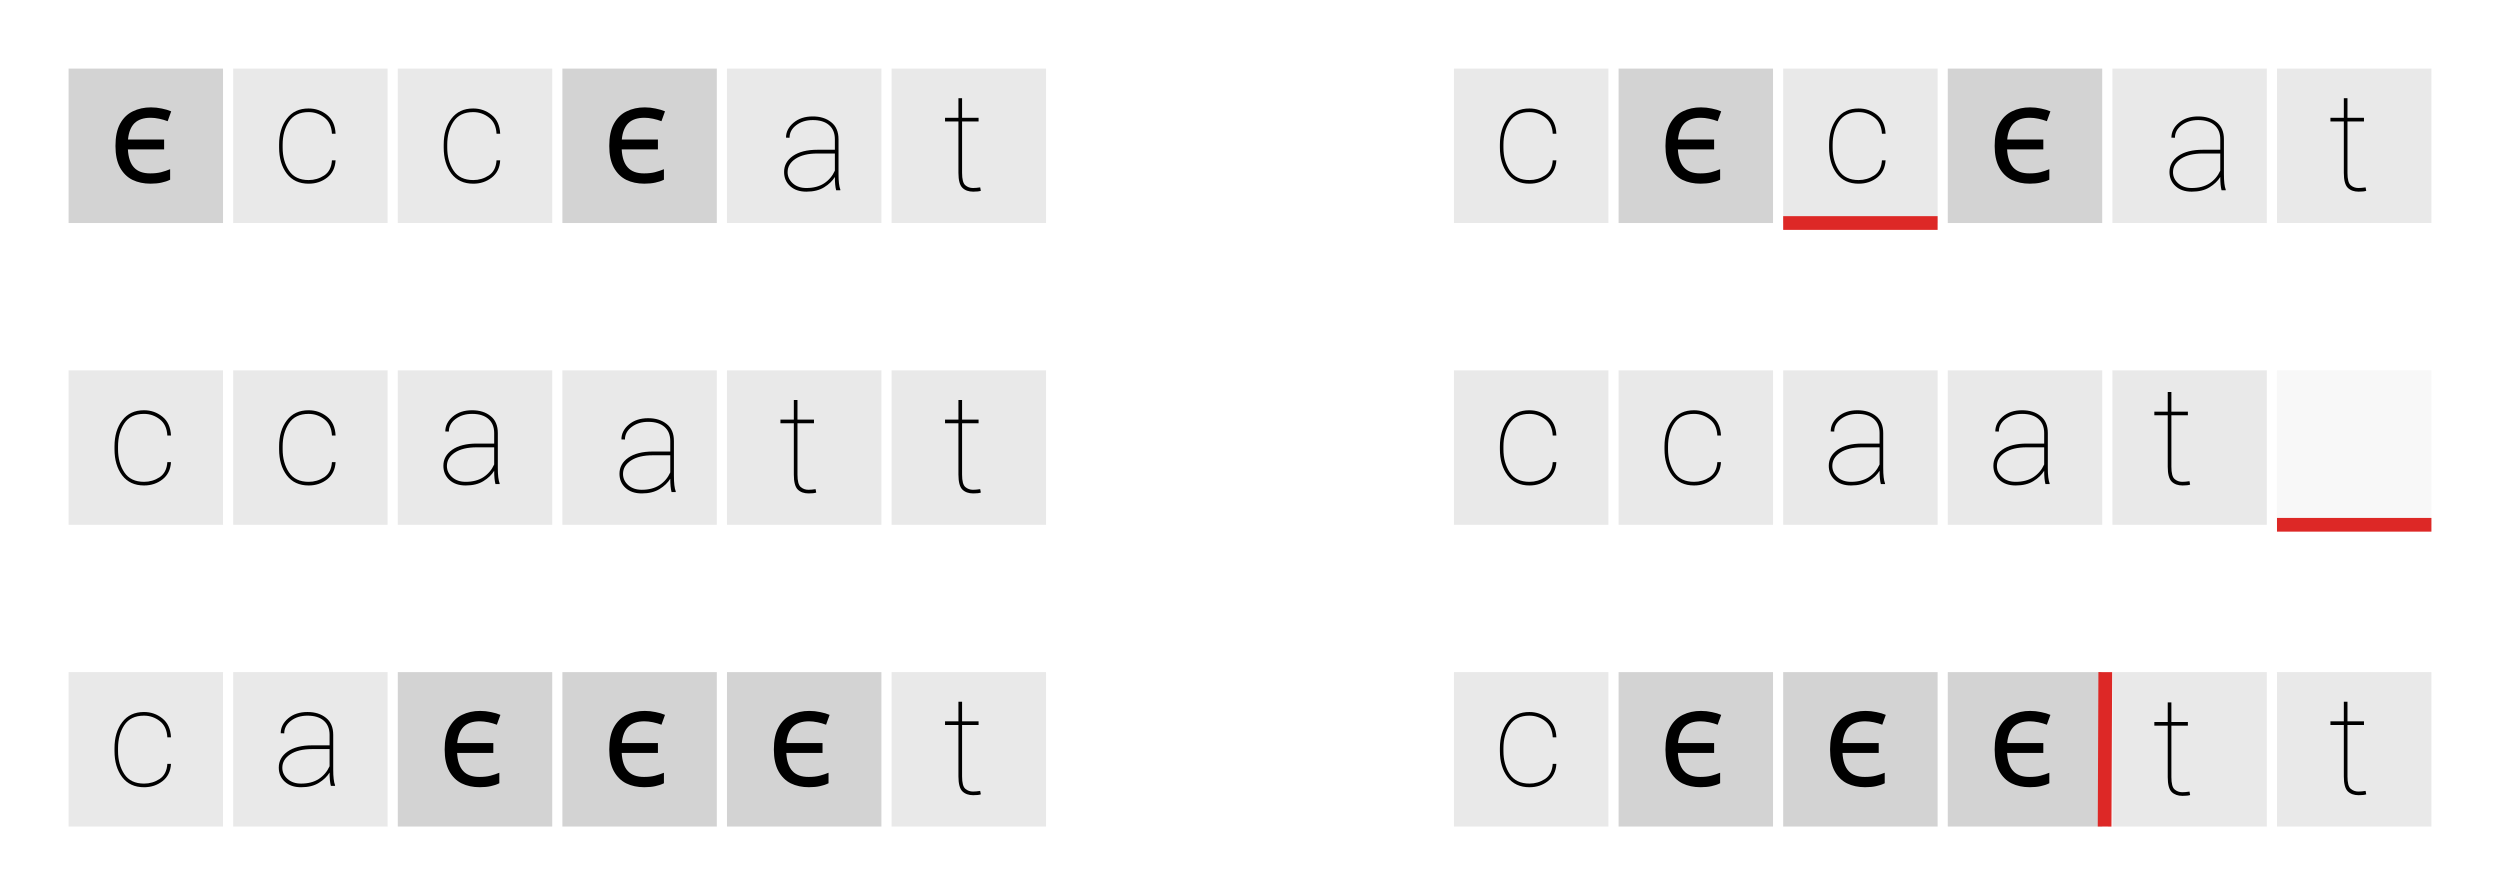
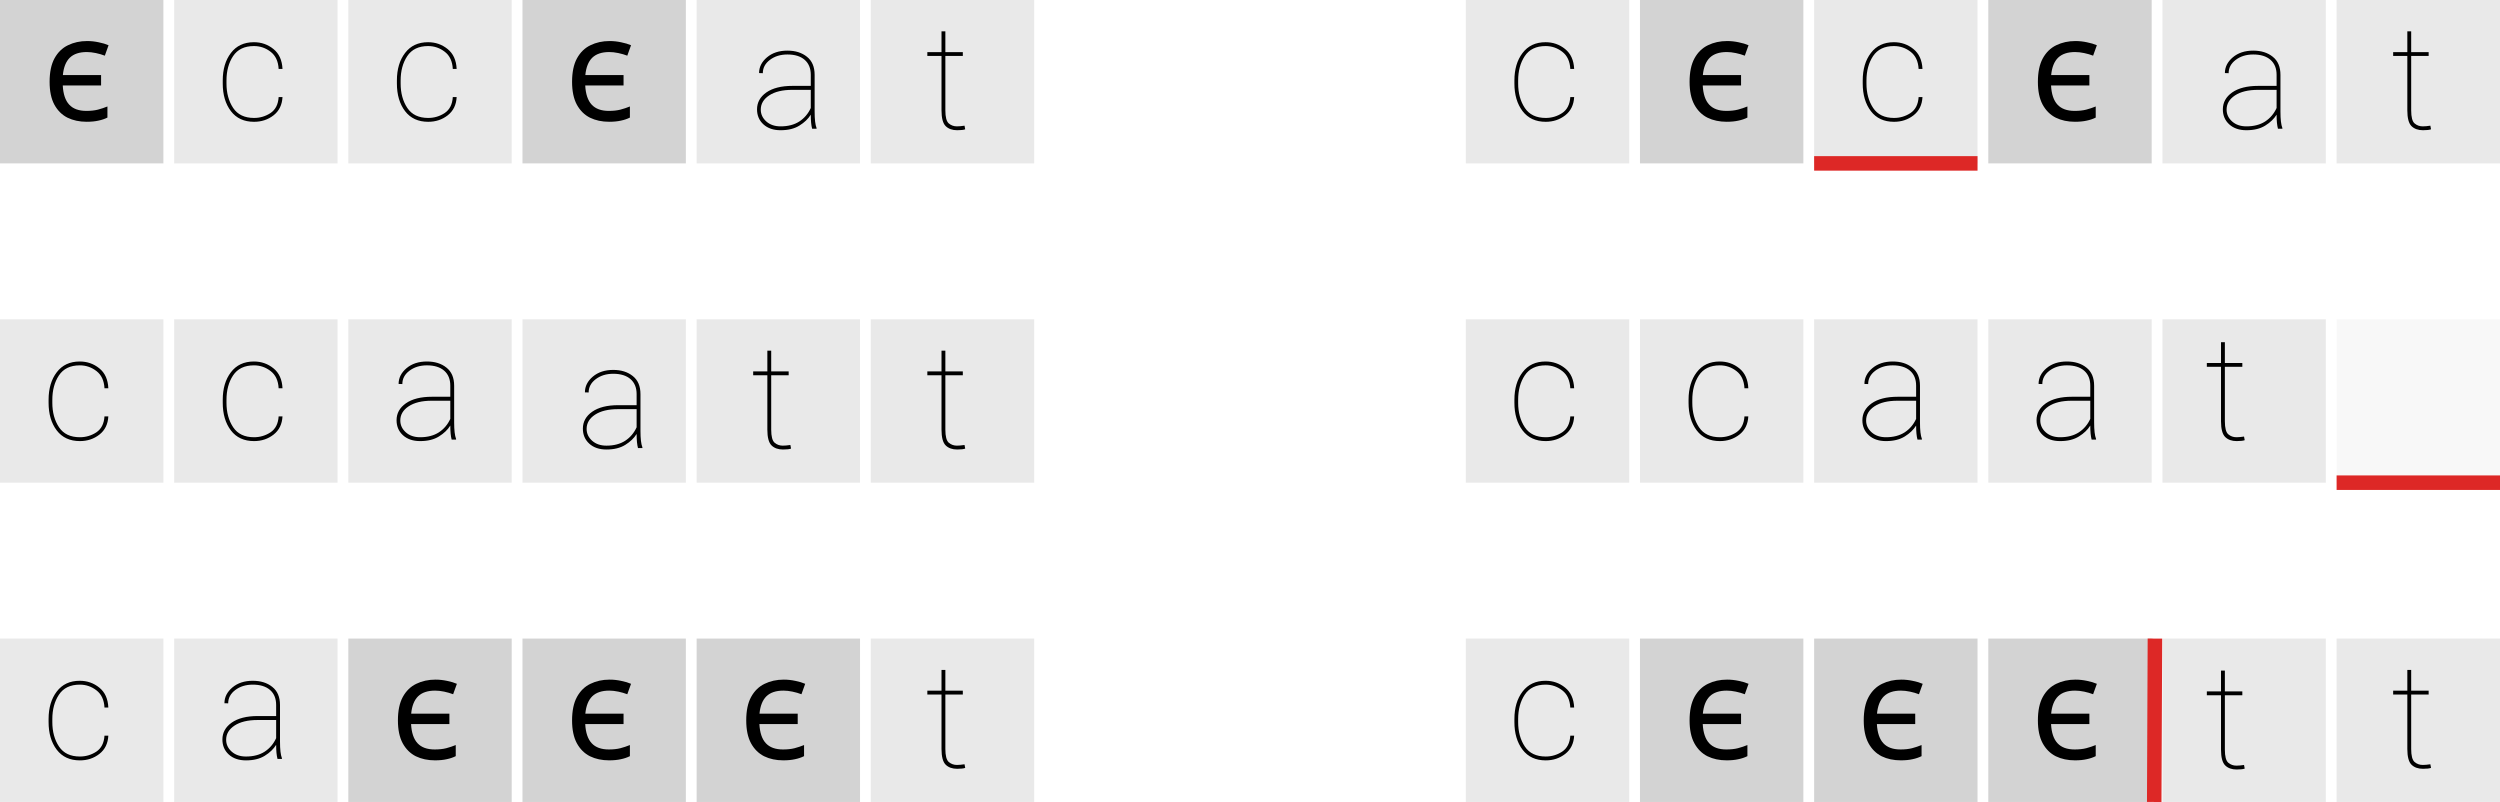
- <svg xmlns="http://www.w3.org/2000/svg" height="130.517" width="364.517" id="svg" version="1.1" style="font-style:normal;font-variant:normal;font-weight:200;font-stretch:normal;font-size:20px;line-height:normal;font-family:'-apple-system', BlinkMacSystemFont, Roboto, Helvetica, sans-serif;enable-background:new">
+ <svg xmlns="http://www.w3.org/2000/svg" height="110.521" width="344.517" id="svg" version="1.1" style="font-style:normal;font-variant:normal;font-weight:200;font-stretch:normal;font-size:20px;line-height:normal;font-family:'-apple-system', BlinkMacSystemFont, Roboto, Helvetica, sans-serif;enable-background:new">
  <defs id="defs4" />
-   <g id="g1077" transform="translate(6)">
+   <g id="g1077" transform="translate(-4,-10)">
    <g transform="translate(-6,88)" id="g1003">
      <g id="g969">
        <rect id="rect965" width="22.517" height="22.517" y="10" x="10" style="opacity:0.5;fill:#d3d3d3;stroke-width:1.126" />
        <text id="text967" y="26.581" x="15.742" font-size="20px" style="font-size:20px">
          <tspan id="tspan1189" x="15.742" y="26.581">c</tspan>
        </text>
      </g>
      <g id="g975" transform="translate(24)">
        <rect style="opacity:0.5;fill:#d3d3d3;stroke-width:1.126" x="10" y="10" height="22.517" width="22.517" id="rect971" />
        <text font-size="20px" x="15.742" y="26.581" id="text973" style="font-size:20px">
          <tspan id="tspan1187" x="15.742" y="26.581">a</tspan>
        </text>
      </g>
      <g id="g987" transform="translate(72)">
        <rect style="fill:#d3d3d3;stroke-width:1.126" x="10" y="10" height="22.517" width="22.517" id="rect983" />
        <text style="font-size:20px;font-family:STIXGeneral-Italic" font-size="20px" x="15.742" y="26.581" id="text985">ϵ</text>
      </g>
      <g transform="translate(96)" id="g993">
        <rect id="rect989" width="22.517" height="22.517" y="10" x="10" style="fill:#d3d3d3;stroke-width:1.126" />
        <text id="text991" y="26.581" x="15.742" style="font-size:20px;font-family:STIXGeneral-Italic">ϵ</text>
      </g>
      <g id="g1001" transform="translate(120)">
        <rect style="opacity:0.5;fill:#d3d3d3;stroke-width:1.126" x="10" y="10" height="22.517" width="22.517" id="rect995" />
        <text font-size="20px" x="17.419" y="27.742" id="text999" style="font-size:20px">
          <tspan id="tspan1179" x="17.419" y="27.742">t</tspan>
        </text>
      </g>
      <g transform="translate(48)" id="g1185">
        <rect id="rect1181" width="22.517" height="22.517" y="10" x="10" style="fill:#d3d3d3;stroke-width:1.126" />
        <text id="text1183" y="26.581" x="15.742" font-size="20px" style="font-size:20px;font-family:STIXGeneral-Italic">ϵ</text>
      </g>
    </g>
    <g id="g963" transform="translate(-6,44)">
      <g id="g929">
        <rect style="opacity:0.5;fill:#d3d3d3;stroke-width:1.126" x="10" y="10" height="22.517" width="22.517" id="rect925" />
        <text font-size="20px" x="15.742" y="26.581" id="text927" style="font-size:20px">
          <tspan id="tspan1177" x="15.742" y="26.581">c</tspan>
        </text>
      </g>
      <g transform="translate(24)" id="g935">
        <rect id="rect931" width="22.517" height="22.517" y="10" x="10" style="opacity:0.5;fill:#d3d3d3;stroke-width:1.126" />
        <text id="text933" y="26.581" x="15.742" font-size="20px" style="font-size:20px">
          <tspan id="tspan1175" x="15.742" y="26.581">c</tspan>
        </text>
      </g>
      <g id="g941" transform="translate(48)">
        <rect style="opacity:0.5;fill:#d3d3d3;stroke-width:1.126" x="10" y="10" height="22.517" width="22.517" id="rect937" />
        <text font-size="20px" x="15.742" y="26.581" id="text939" style="font-size:20px">
          <tspan id="tspan1173" x="15.742" y="26.581">a</tspan>
        </text>
      </g>
      <g transform="translate(120)" id="g961">
        <rect id="rect955" width="22.517" height="22.517" y="10" x="10" style="opacity:0.5;fill:#d3d3d3;stroke-width:1.126" />
        <text id="text959" y="27.742" x="17.419" font-size="20px" style="font-size:20px">
          <tspan id="tspan1149" x="17.419" y="27.742">t</tspan>
        </text>
      </g>
      <g id="g1157" transform="translate(96)">
        <rect style="opacity:0.5;fill:#d3d3d3;stroke-width:1.126" x="10" y="10" height="22.517" width="22.517" id="rect1151" />
        <text font-size="20px" x="17.419" y="27.742" id="text1155" style="font-size:20px">
          <tspan id="tspan1171" x="17.419" y="27.742">t</tspan>
        </text>
      </g>
      <g transform="translate(72)" id="g1165">
        <rect id="rect1159" width="22.517" height="22.517" y="10" x="10" style="opacity:0.5;fill:#d3d3d3;stroke-width:1.126" />
        <text id="text1163" y="27.742" x="17.419" font-size="20px" style="font-size:20px">
          <tspan id="tspan1167" x="17.419" y="27.742">a</tspan>
        </text>
      </g>
    </g>
    <g transform="translate(-6)" id="g866">
      <g id="g819" transform="translate(24)">
        <rect style="opacity:0.5;fill:#d3d3d3;stroke-width:1.126" x="10" y="10" height="22.517" width="22.517" id="rect815" />
        <text font-size="20px" x="15.742" y="26.581" id="text817" style="font-size:20px">
          <tspan id="tspan1131" x="15.742" y="26.581">c</tspan>
        </text>
      </g>
      <g transform="translate(48)" id="g825">
        <rect id="rect821" width="22.517" height="22.517" y="10" x="10" style="opacity:0.5;fill:#d3d3d3;stroke-width:1.126" />
        <text id="text823" y="26.581" x="15.742" font-size="20px" style="font-size:20px">
          <tspan id="tspan1133" x="15.742" y="26.581">c</tspan>
        </text>
      </g>
      <g id="g831" transform="translate(72)">
        <rect style="fill:#d3d3d3;stroke-width:1.126" x="10" y="10" height="22.517" width="22.517" id="rect827" />
        <text style="font-size:20px;font-family:STIXGeneral-Italic" font-size="20px" x="15.742" y="26.581" id="text17">ϵ</text>
      </g>
      <g id="g843" transform="translate(120)">
        <rect style="opacity:0.5;fill:#d3d3d3;stroke-width:1.126" x="10" y="10" height="22.517" width="22.517" id="rect839" />
        <text font-size="20px" x="17.419" y="27.742" id="text841" style="font-size:20px">
          <tspan id="tspan1143" x="17.419" y="27.742">t</tspan>
        </text>
      </g>
      <g id="g1129">
        <rect id="rect1125" width="22.517" height="22.517" y="10" x="10" style="fill:#d3d3d3;stroke-width:1.126" />
        <text id="text1127" y="26.581" x="15.742" font-size="20px" style="font-size:20px;font-family:STIXGeneral-Italic">ϵ</text>
      </g>
      <g transform="translate(96)" id="g1141">
        <rect id="rect1135" width="22.517" height="22.517" y="10" x="10" style="opacity:0.5;fill:#d3d3d3;stroke-width:1.126" />
        <text id="text1139" y="27.742" x="17.419" font-size="20px" style="font-size:20px">
          <tspan id="tspan1147" x="17.419" y="27.742">a</tspan>
        </text>
      </g>
    </g>
    <g id="g1043" transform="translate(196,88)">
      <g id="g1009">
        <rect style="opacity:0.5;fill:#d3d3d3;stroke-width:1.126" x="10" y="10" height="22.517" width="22.517" id="rect1005" />
        <text font-size="20px" x="15.742" y="26.581" id="text1007" style="font-size:20px">
          <tspan id="tspan1242" x="15.742" y="26.581">c</tspan>
        </text>
      </g>
      <g id="g1021" transform="translate(96)">
        <rect style="opacity:0.5;fill:#d3d3d3;stroke-width:1.126" x="10" y="10" height="22.517" width="22.517" id="rect1017" />
        <text font-size="20px" x="15.742" y="27.839" id="text1019" style="font-size:20px">
          <tspan id="tspan1244" x="15.742" y="27.839">t</tspan>
        </text>
      </g>
      <g transform="translate(72)" id="g1027">
        <rect id="rect1023" width="22.517" height="22.517" y="10" x="10" style="fill:#d3d3d3;stroke-width:1.126" />
        <text id="text1025" y="26.581" x="15.742" font-size="20px" style="font-size:20px;font-family:STIXGeneral-Italic">ϵ</text>
      </g>
      <g id="g1033" transform="translate(48)">
        <rect style="fill:#d3d3d3;stroke-width:1.126" x="10" y="10" height="22.517" width="22.517" id="rect1029" />
        <text style="font-size:20px;font-family:STIXGeneral-Italic" x="15.742" y="26.581" id="text1031">ϵ</text>
      </g>
      <g transform="translate(120)" id="g1041">
        <rect id="rect1035" width="22.517" height="22.517" y="10" x="10" style="opacity:0.5;fill:#d3d3d3;stroke-width:1.126" />
        <text id="text1039" y="27.742" x="17.419" font-size="20px" style="font-size:20px">
          <tspan id="tspan1246" x="17.419" y="27.742">t</tspan>
        </text>
      </g>
      <g transform="translate(24)" id="g1240">
        <rect id="rect1236" width="22.517" height="22.517" y="10" x="10" style="fill:#d3d3d3;stroke-width:1.126" />
        <text id="text1238" y="26.581" x="15.742" style="font-size:20px;font-family:STIXGeneral-Italic">ϵ</text>
      </g>
    </g>
    <g transform="translate(196,44)" id="g1083">
      <g id="g1049">
        <rect id="rect1045" width="22.517" height="22.517" y="10" x="10" style="opacity:0.5;fill:#d3d3d3;stroke-width:1.126" />
        <text id="text1047" y="26.581" x="15.742" font-size="20px" style="font-size:20px">
          <tspan id="tspan1234" x="15.742" y="26.581">c</tspan>
        </text>
      </g>
      <g id="g1055" transform="translate(24)">
        <rect style="opacity:0.5;fill:#d3d3d3;stroke-width:1.126" x="10" y="10" height="22.517" width="22.517" id="rect1051" />
        <text font-size="20px" x="15.742" y="26.581" id="text1053" style="font-size:20px">
          <tspan id="tspan1232" x="15.742" y="26.581">c</tspan>
        </text>
      </g>
      <g transform="translate(48)" id="g1061">
        <rect id="rect1057" width="22.517" height="22.517" y="10" x="10" style="opacity:0.5;fill:#d3d3d3;stroke-width:1.126" />
        <text id="text1059" y="26.581" x="15.742" font-size="20px" style="font-size:20px">
          <tspan id="tspan1230" x="15.742" y="26.581">a</tspan>
        </text>
      </g>
      <rect id="rect1075" width="22.517" height="22.517" y="10" x="130" style="opacity:0.161;fill:#d3d3d3;stroke-width:1.126" />
      <g id="g1218" transform="translate(72)">
        <rect style="opacity:0.5;fill:#d3d3d3;stroke-width:1.126" x="10" y="10" height="22.517" width="22.517" id="rect1214" />
        <text font-size="20px" x="15.742" y="26.581" id="text1216" style="font-size:20px">
          <tspan id="tspan1228" x="15.742" y="26.581">a</tspan>
        </text>
      </g>
      <g transform="translate(96)" id="g1224">
        <rect id="rect1220" width="22.517" height="22.517" y="10" x="10" style="opacity:0.5;fill:#d3d3d3;stroke-width:1.126" />
        <text id="text1222" y="26.581" x="15.742" font-size="20px" style="font-size:20px">
          <tspan id="tspan1226" x="15.742" y="26.581">t</tspan>
        </text>
      </g>
    </g>
    <g id="g1123" transform="translate(196)">
      <g id="g1089">
        <rect style="opacity:0.5;fill:#d3d3d3;stroke-width:1.126" x="10" y="10" height="22.517" width="22.517" id="rect1085" />
        <text font-size="20px" x="15.742" y="26.581" id="text1087" style="font-size:20px">
          <tspan id="tspan1211" x="15.742" y="26.581">c</tspan>
        </text>
      </g>
      <g id="g1101" transform="translate(48)">
        <rect style="opacity:0.5;fill:#d3d3d3;stroke-width:1.126" x="10" y="10" height="22.517" width="22.517" id="rect1097" />
        <text font-size="20px" x="15.742" y="26.581" id="text1099" style="font-size:20px">
          <tspan id="tspan1209" x="15.742" y="26.581">c</tspan>
        </text>
      </g>
      <g transform="translate(72)" id="g1107">
        <rect id="rect1103" width="22.517" height="22.517" y="10" x="10" style="fill:#d3d3d3;stroke-width:1.126" />
        <text id="text1105" y="26.581" x="15.742" font-size="20px" style="font-size:20px;font-family:STIXGeneral-Italic">ϵ</text>
      </g>
      <g transform="translate(120)" id="g1121">
        <rect id="rect1115" width="22.517" height="22.517" y="10" x="10" style="opacity:0.5;fill:#d3d3d3;stroke-width:1.126" />
        <text id="text1119" y="27.742" x="17.419" font-size="20px" style="font-size:20px">
          <tspan id="tspan1191" x="17.419" y="27.742">t</tspan>
        </text>
      </g>
      <g id="g1199" transform="translate(96)">
        <rect style="opacity:0.5;fill:#d3d3d3;stroke-width:1.126" x="10" y="10" height="22.517" width="22.517" id="rect1193" />
        <text font-size="20px" x="17.419" y="27.742" id="text1197" style="font-size:20px">
          <tspan id="tspan1207" x="17.419" y="27.742">a</tspan>
        </text>
      </g>
      <g id="g1205" transform="translate(24)">
        <rect style="fill:#d3d3d3;stroke-width:1.126" x="10" y="10" height="22.517" width="22.517" id="rect1201" />
        <text style="font-size:20px;font-family:STIXGeneral-Italic" font-size="20px" x="15.742" y="26.581" id="text1203">ϵ</text>
      </g>
    </g>
    <path transform="translate(196,88)" id="path1250" d="m 130,-11.483 h 22.517 v 0" style="font-style:normal;font-variant:normal;font-weight:400;font-stretch:normal;font-size:20px;line-height:normal;font-family:'-apple-system', BlinkMacSystemFont, Roboto, Helvetica, sans-serif;fill:none;stroke:#dd2826;stroke-width:2;stroke-linecap:butt;stroke-linejoin:miter;stroke-miterlimit:4;stroke-dasharray:none;stroke-opacity:1;enable-background:new" />
    <path transform="translate(316,88)" style="font-style:normal;font-variant:normal;font-weight:400;font-stretch:normal;font-size:20px;line-height:normal;font-family:'-apple-system', BlinkMacSystemFont, Roboto, Helvetica, sans-serif;fill:none;stroke:#dd2826;stroke-width:2;stroke-linecap:butt;stroke-linejoin:miter;stroke-miterlimit:4;stroke-dasharray:none;stroke-opacity:1;enable-background:new" d="m -62,-55.483 h 22.517 v 0" id="path1248" />
    <path transform="translate(196,88)" id="path1254" d="m 104.963,10 -0.096,22.517 v 0" style="font-style:normal;font-variant:normal;font-weight:400;font-stretch:normal;font-size:20px;line-height:normal;font-family:'-apple-system', BlinkMacSystemFont, Roboto, Helvetica, sans-serif;fill:none;stroke:#dd2826;stroke-width:2;stroke-linecap:butt;stroke-linejoin:miter;stroke-miterlimit:4;stroke-dasharray:none;stroke-opacity:1;enable-background:new" />
  </g>
</svg>
